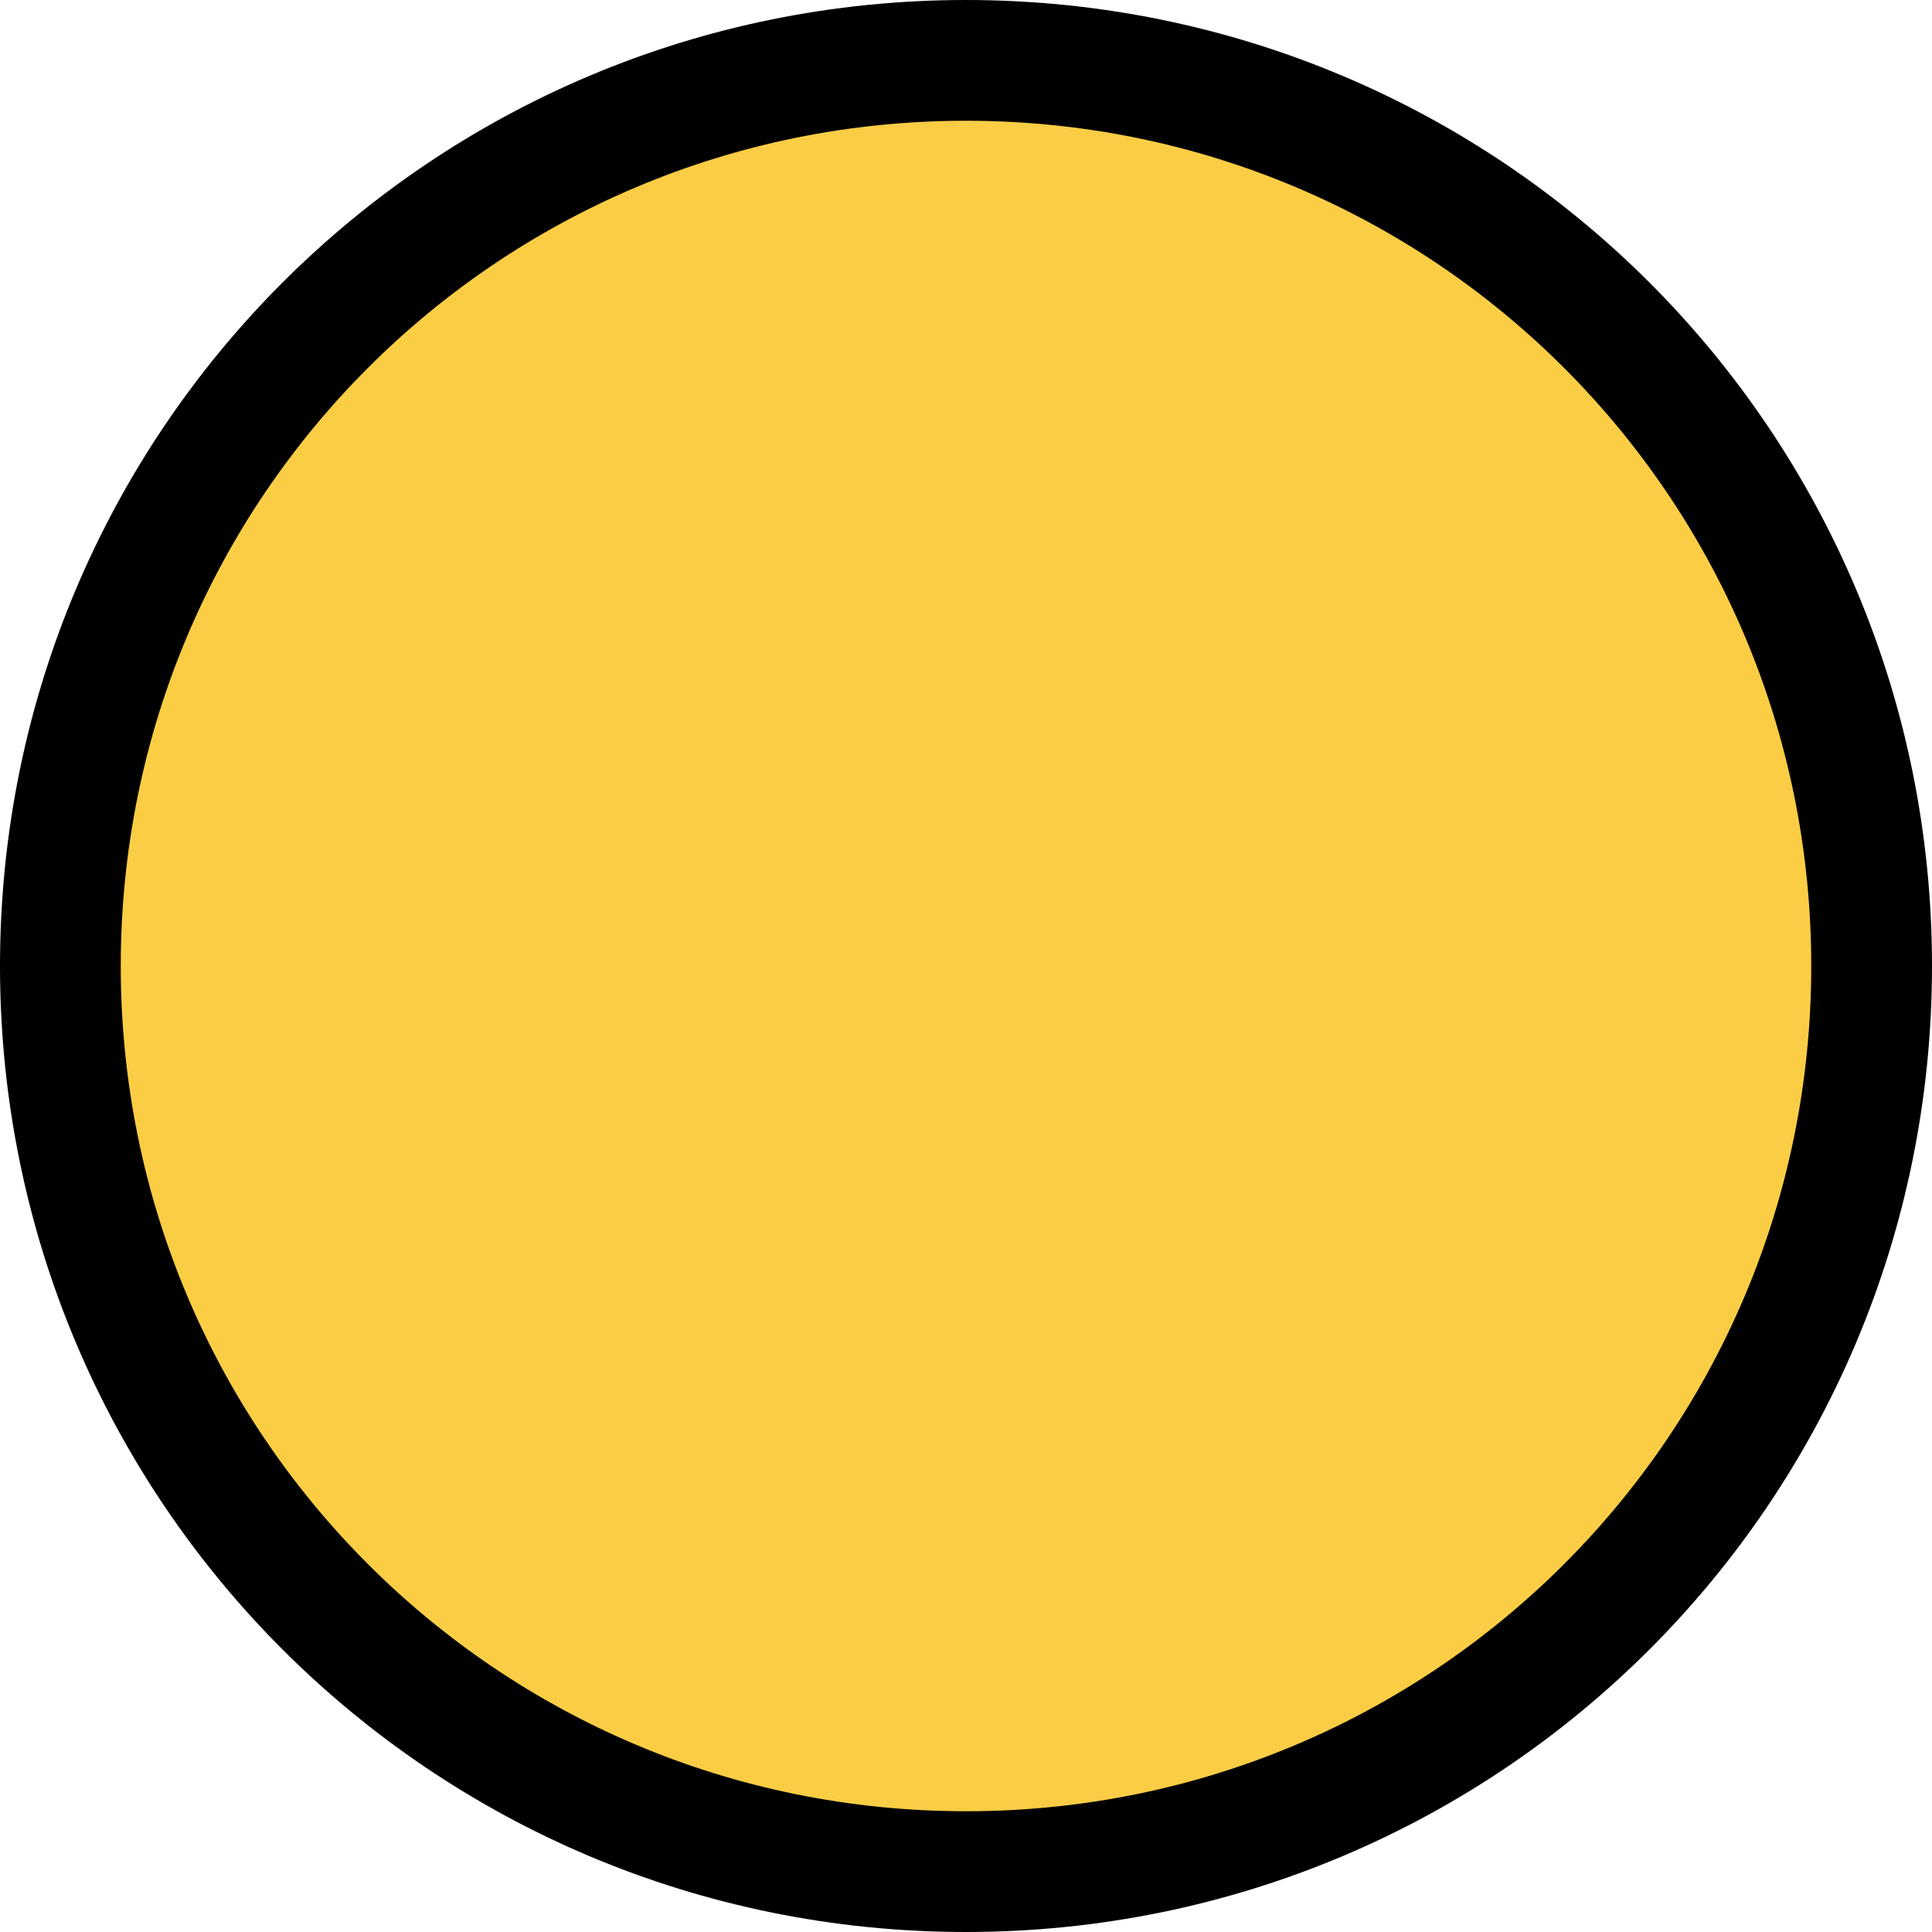
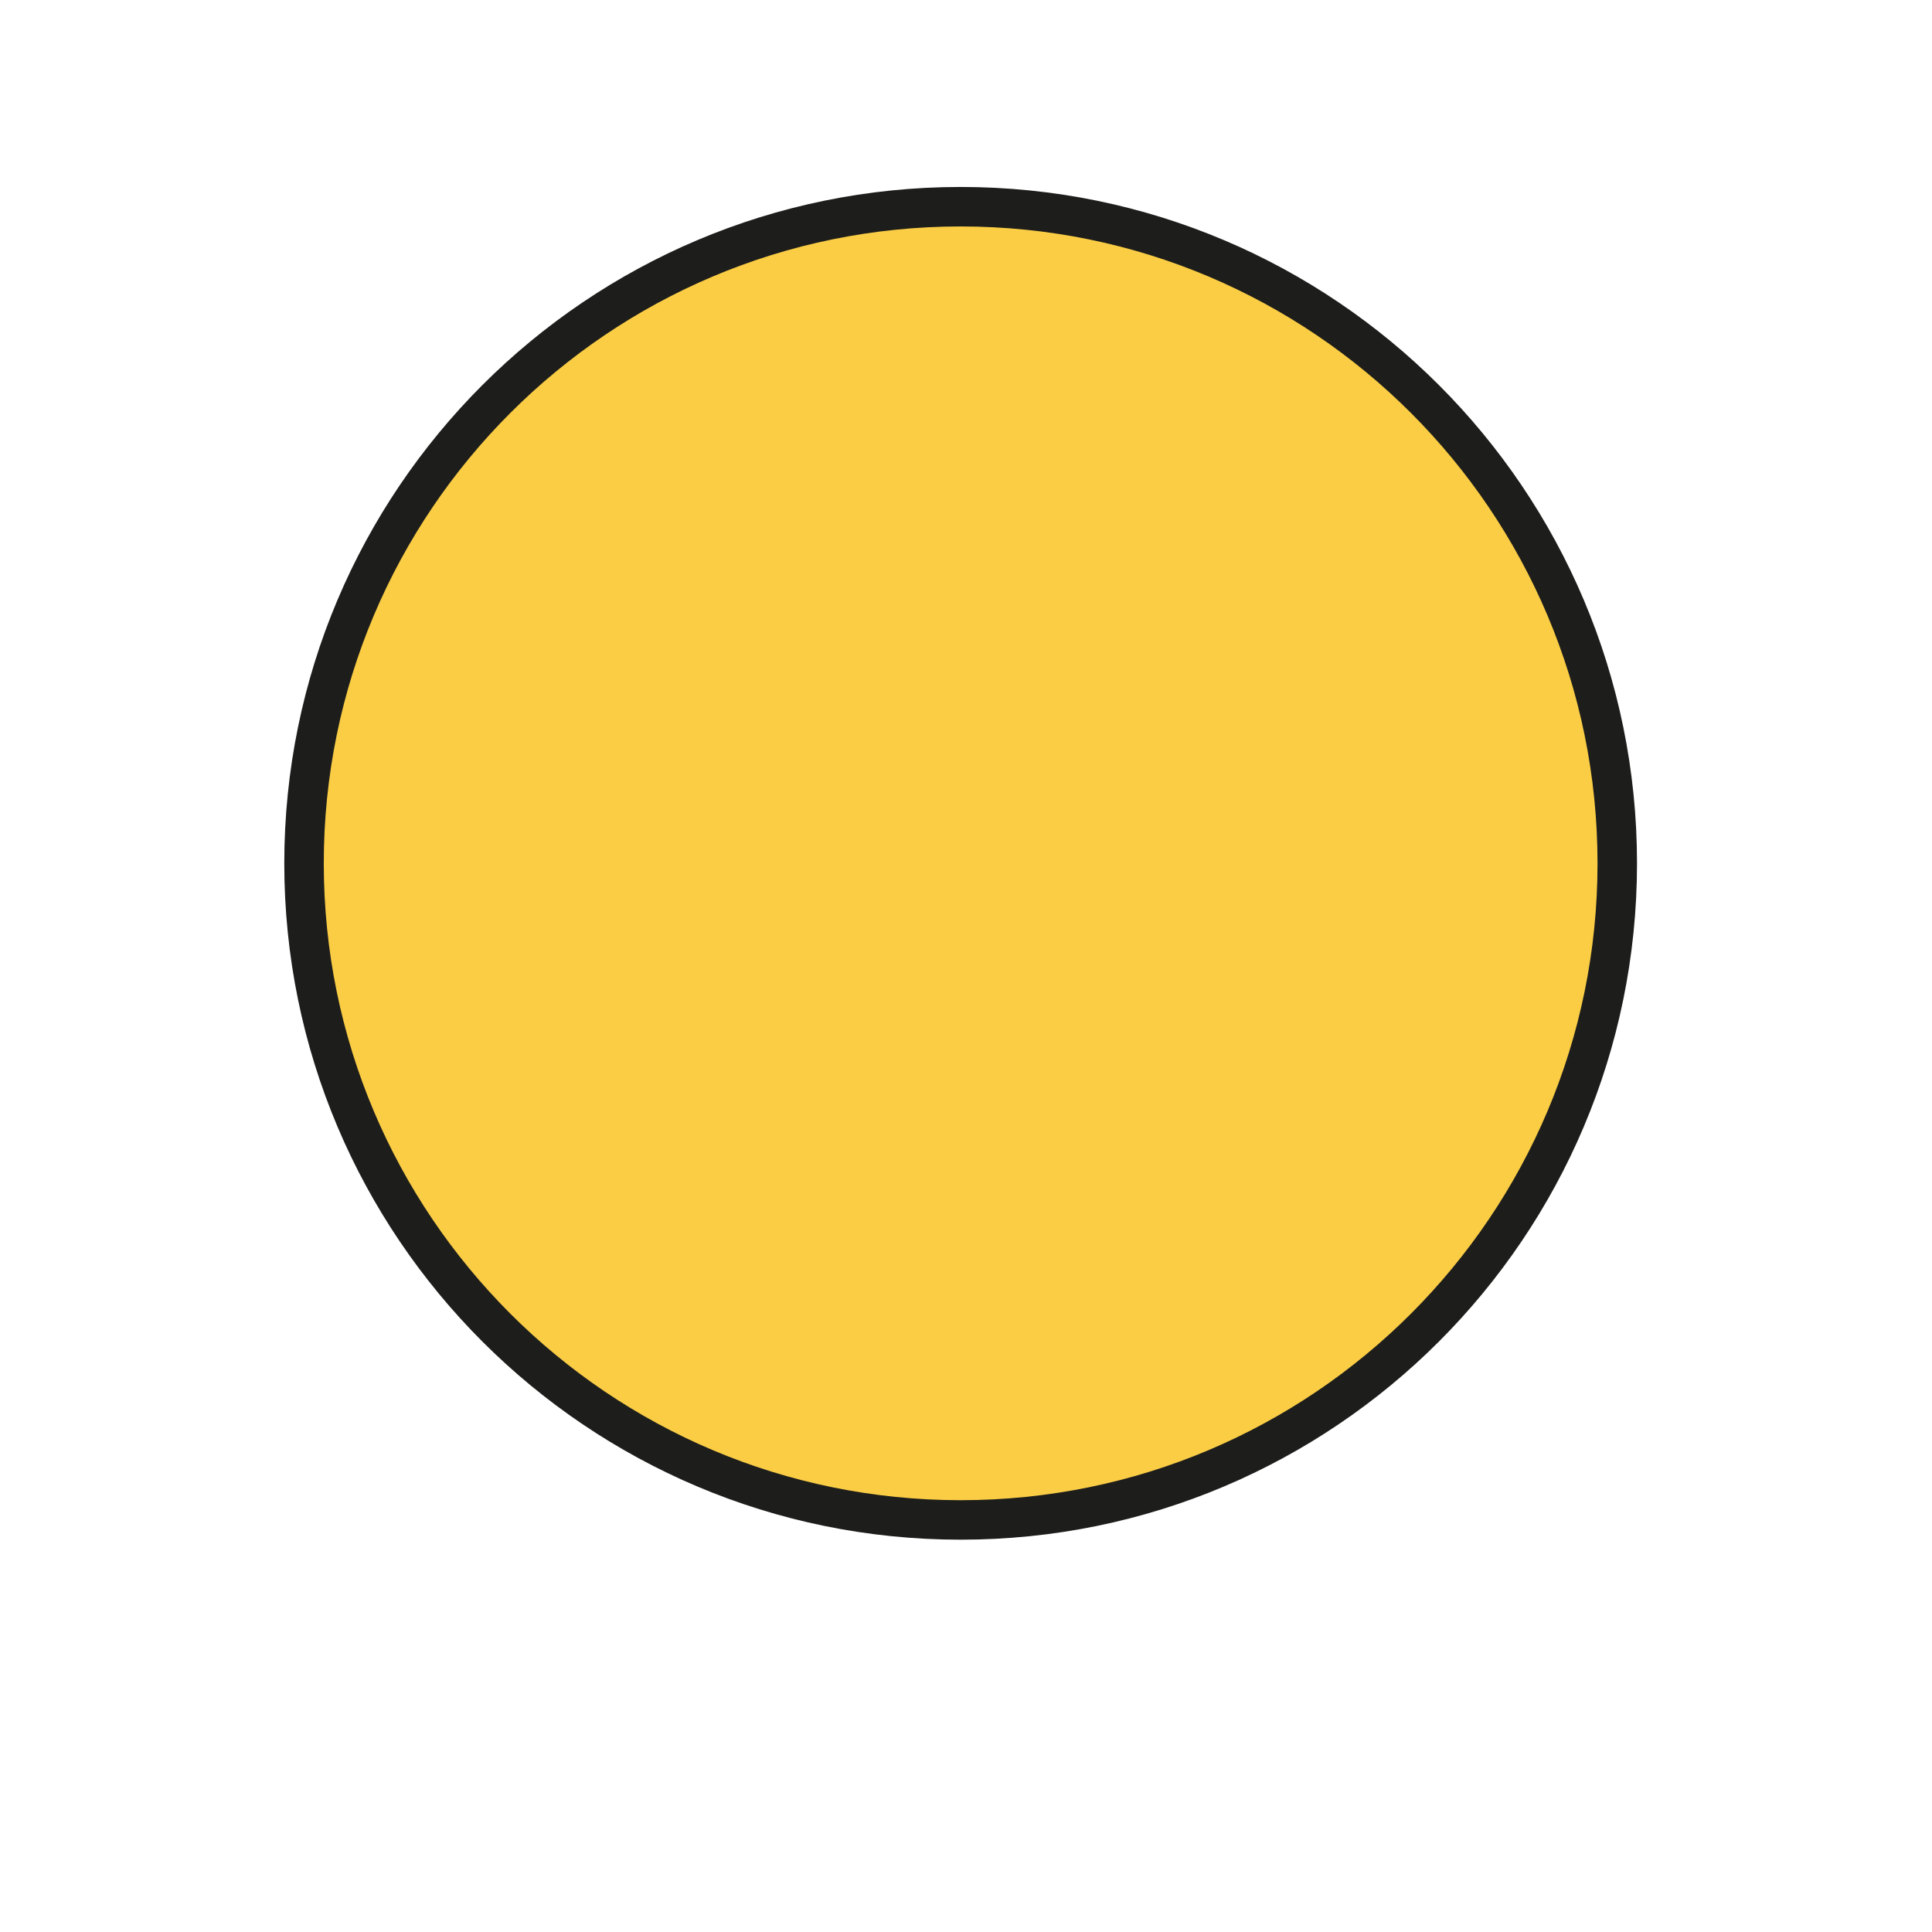
- <svg xmlns="http://www.w3.org/2000/svg" version="1.2" viewBox="0 0 64 64" width="64" height="64">
-   <style>.a{fill:#facd45;stroke:#000;paint-order:stroke fill markers;stroke-linejoin:round;stroke-width:8}</style>
-   <path class="a" d="m32 60c-15.5 0-28-12.5-28-28 0-15.5 12.5-28 28-28 15.5 0 28 12.5 28 28 0 15.5-12.5 28-28 28z" />
+ <svg xmlns="http://www.w3.org/2000/svg" id="Capa_8" width="64" height="64" viewBox="0 0 345.75 489.31">
+   <defs>
+     <style>
+             .cls-1 {
+                 fill: #facd45;
+                 stroke: #1d1d1b;
+                 stroke-miterlimit: 10;
+                 stroke-width: 10px;
+             }
+         </style>
+   </defs>
+   <circle class="cls-1" cx="171.52" cy="218.65" r="166.3" />
</svg>
